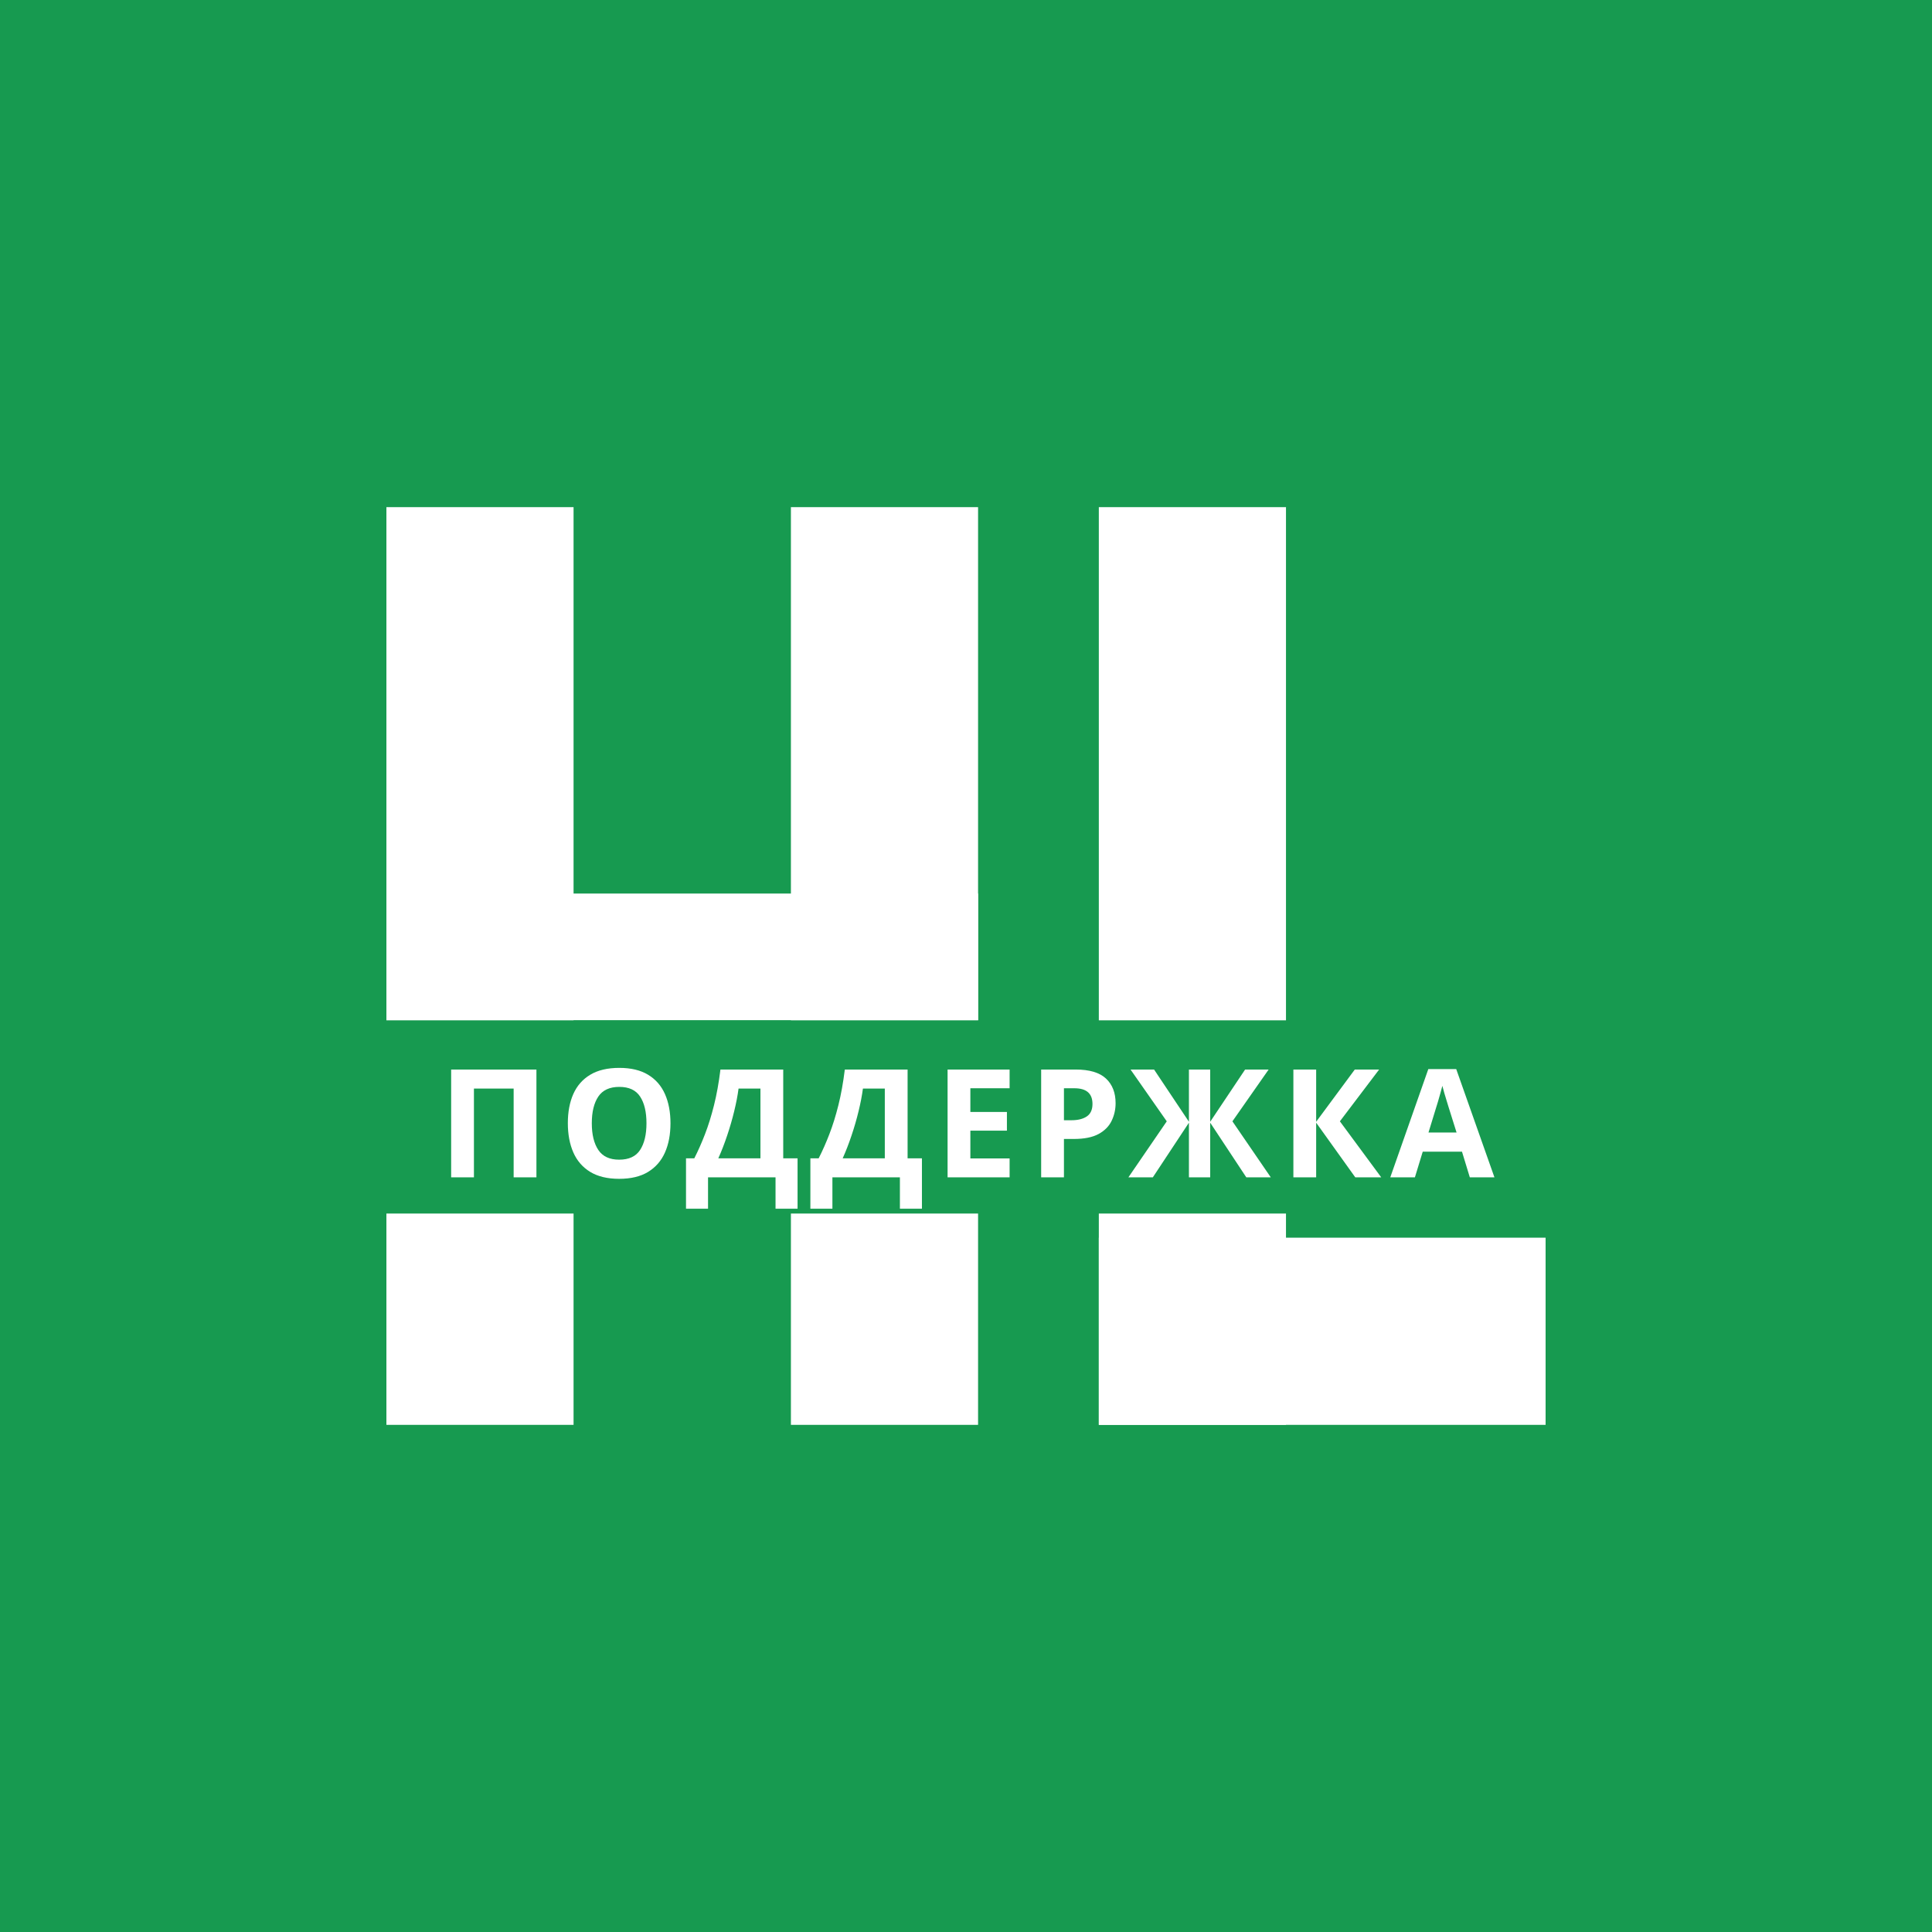
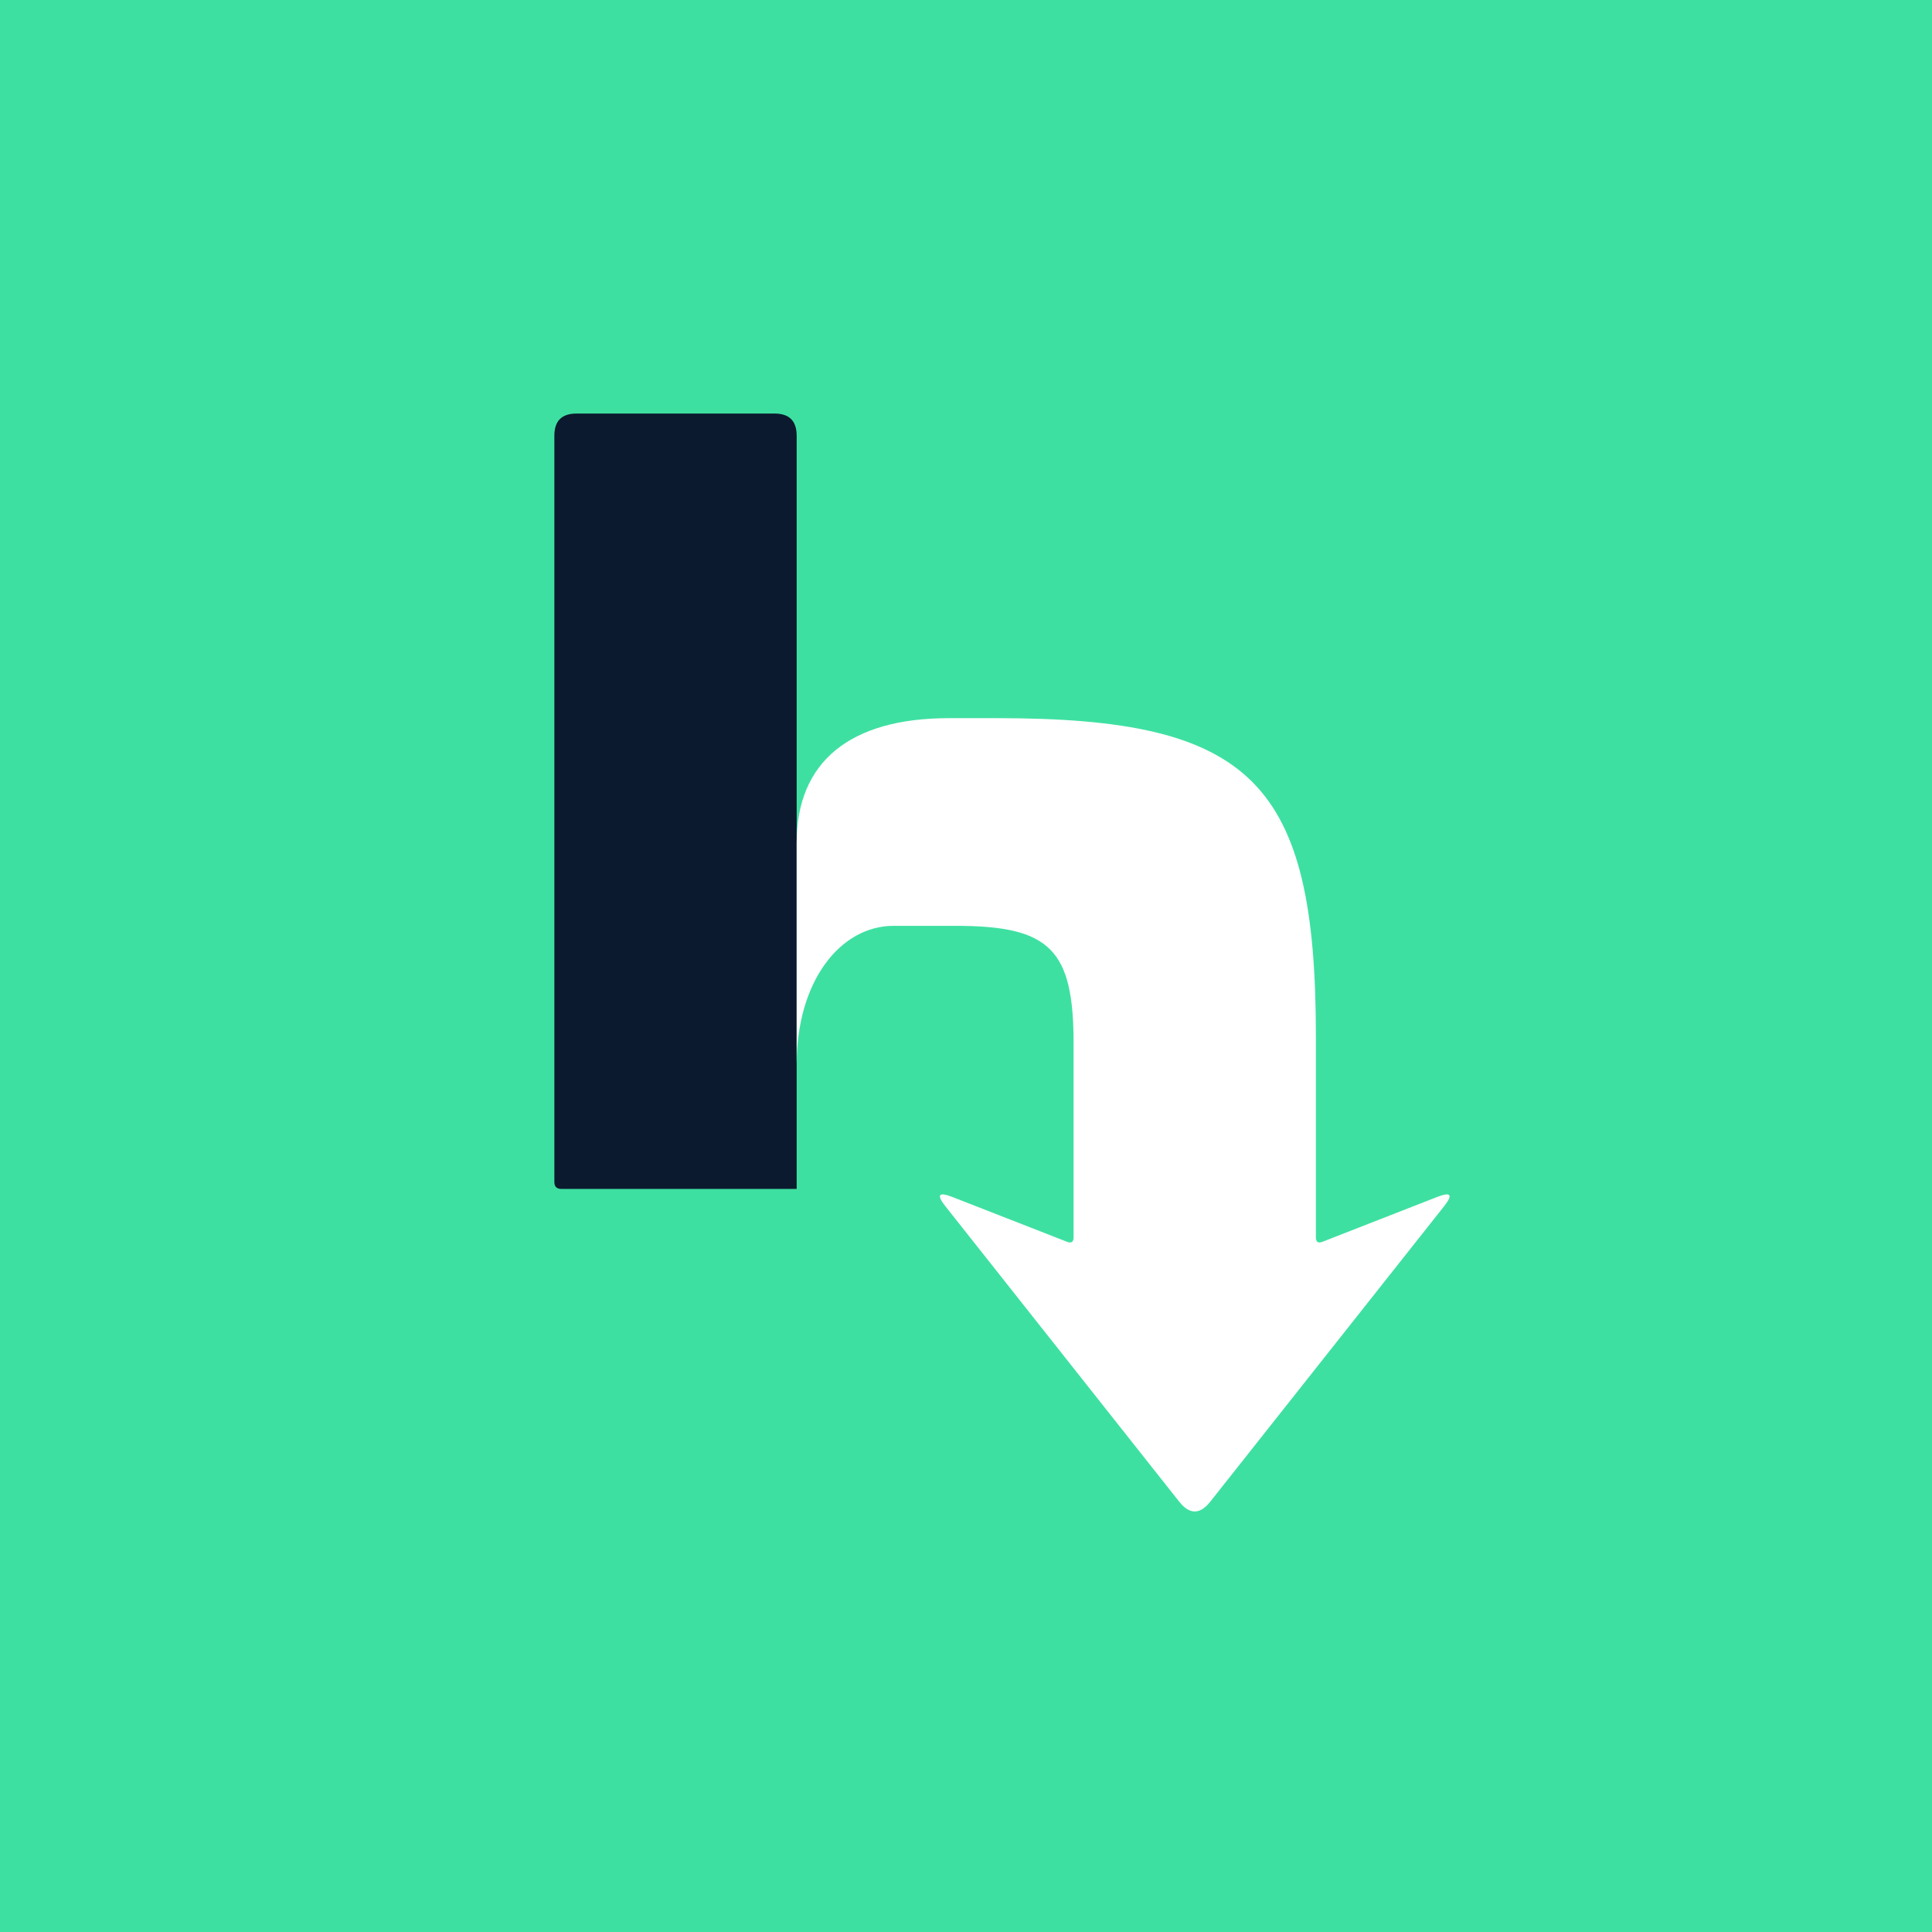
- <svg xmlns="http://www.w3.org/2000/svg" viewBox="0 0 640 640" width="640" height="640">
-   <defs>
-     <mask id="cut">
-       <rect width="640" height="640" fill="#fff" />
-       <rect x="0" y="338" width="640" height="64" fill="#000" />
-     </mask>
-   </defs>
-   <rect width="640" height="640" fill="#179a50" />
-   <g fill="#ffffff" mask="url(#cut)">
-     <rect x="128" y="168" width="62" height="304" />
-     <rect x="262" y="168" width="62" height="304" />
-     <rect x="128" y="296" width="196" height="42" />
-     <rect x="364" y="168" width="62" height="304" />
-     <rect x="364" y="410" width="148" height="62" />
+ <svg xmlns="http://www.w3.org/2000/svg" viewBox="0 0 120 120">
+   <rect width="120" height="120" fill="#3EE0A1" />
+   <g transform="translate(60 60) scale(0.86) translate(-60 -60)">
+     <path d="M30.27 21.7L30.27 21.7Q30.27 20.1 31.87 20.1L46.17 20.1Q47.77 20.1 47.77 21.7L47.77 76.1L30.77 76.1Q30.27 76.1 30.27 75.6Z" fill="#0B1A2E" />
+     <path d="M47.77 67.1V51.1C47.77 45.25 51.62 42.1 58.77 42.1H62.27C80.67 42.1 85.27 46.7 85.27 65.1V79.1L85.27 79.6Q85.27 80.1 85.74 79.92L94.03 76.68Q95.52 76.1 94.53 77.35L77.64 98.69Q76.52 100.1 75.4 98.69L58.51 77.35Q57.52 76.1 59.01 76.68L67.3 79.92Q67.77 80.1 67.77 79.6V65.6C67.77 58.8 66.07 57.1 59.27 57.1H54.77C50.92 57.1 47.77 61.1 47.77 67.1Z" fill="#FFFFFF" />
  </g>
-   <text x="320" y="390" text-anchor="middle" fill="#ffffff" font-family="Montserrat, Arial Black, sans-serif" font-weight="800" font-size="50" letter-spacing="3">ПОДДЕРЖКА</text>
</svg>
